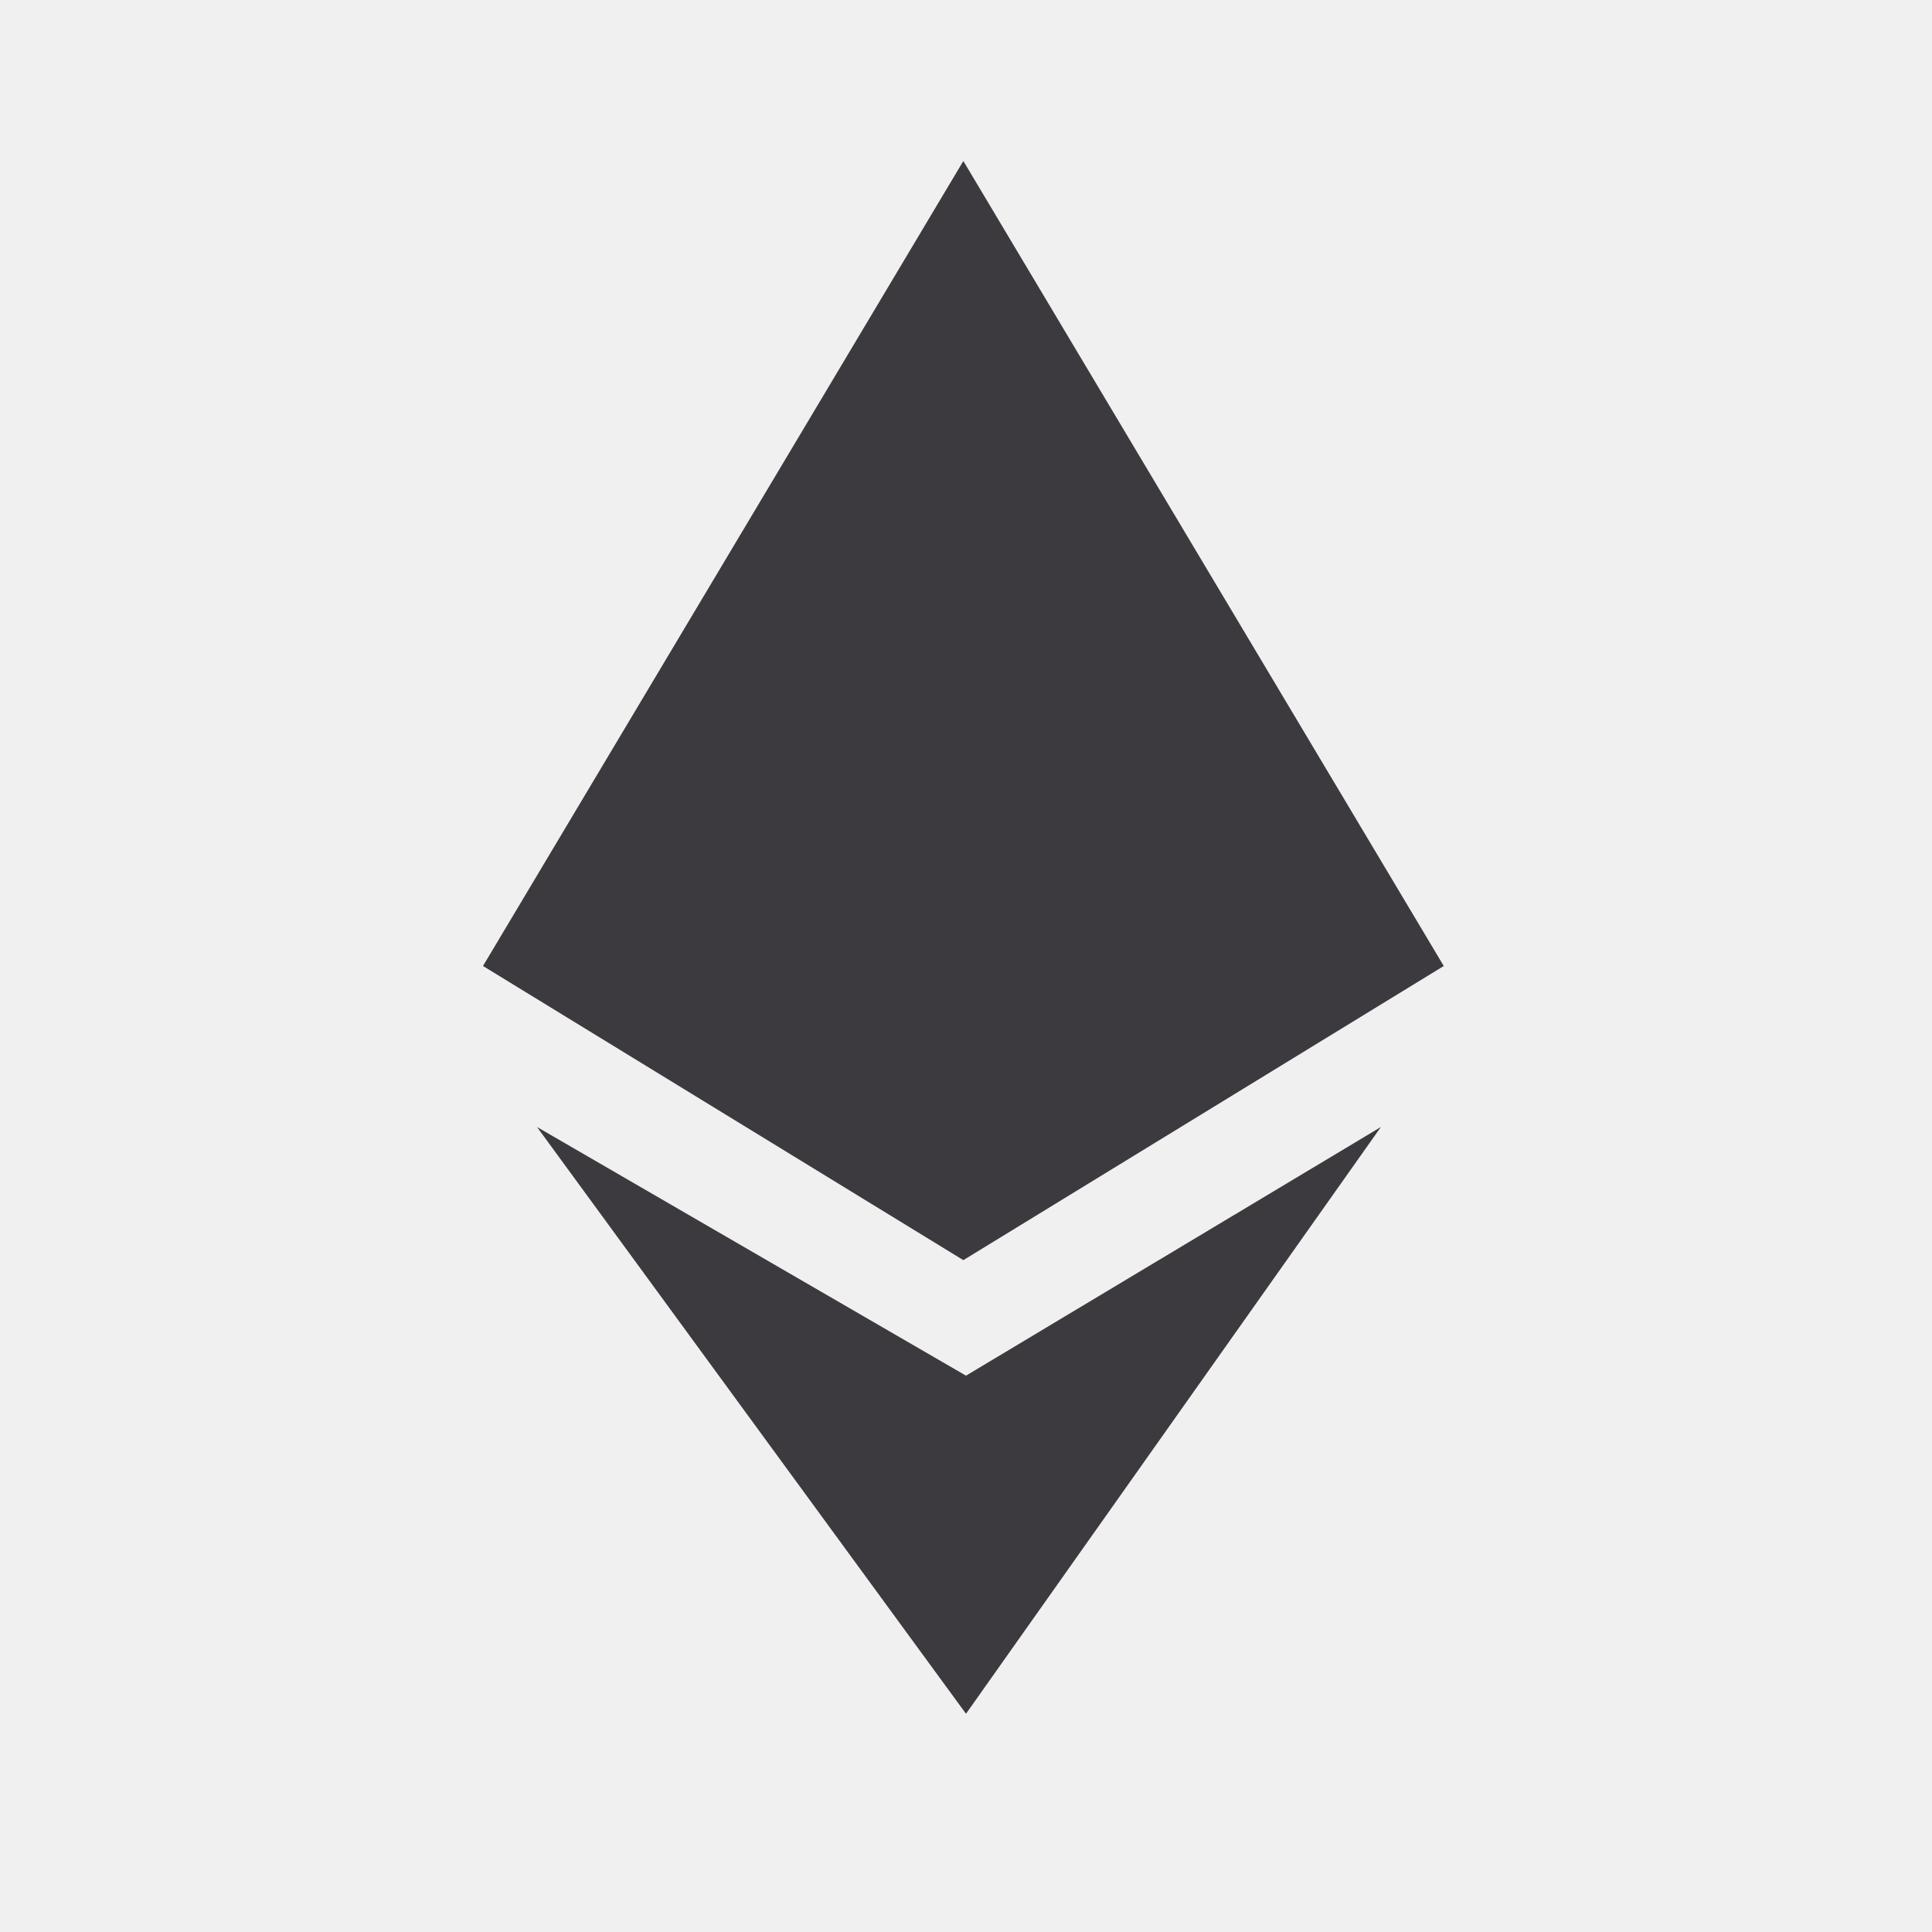
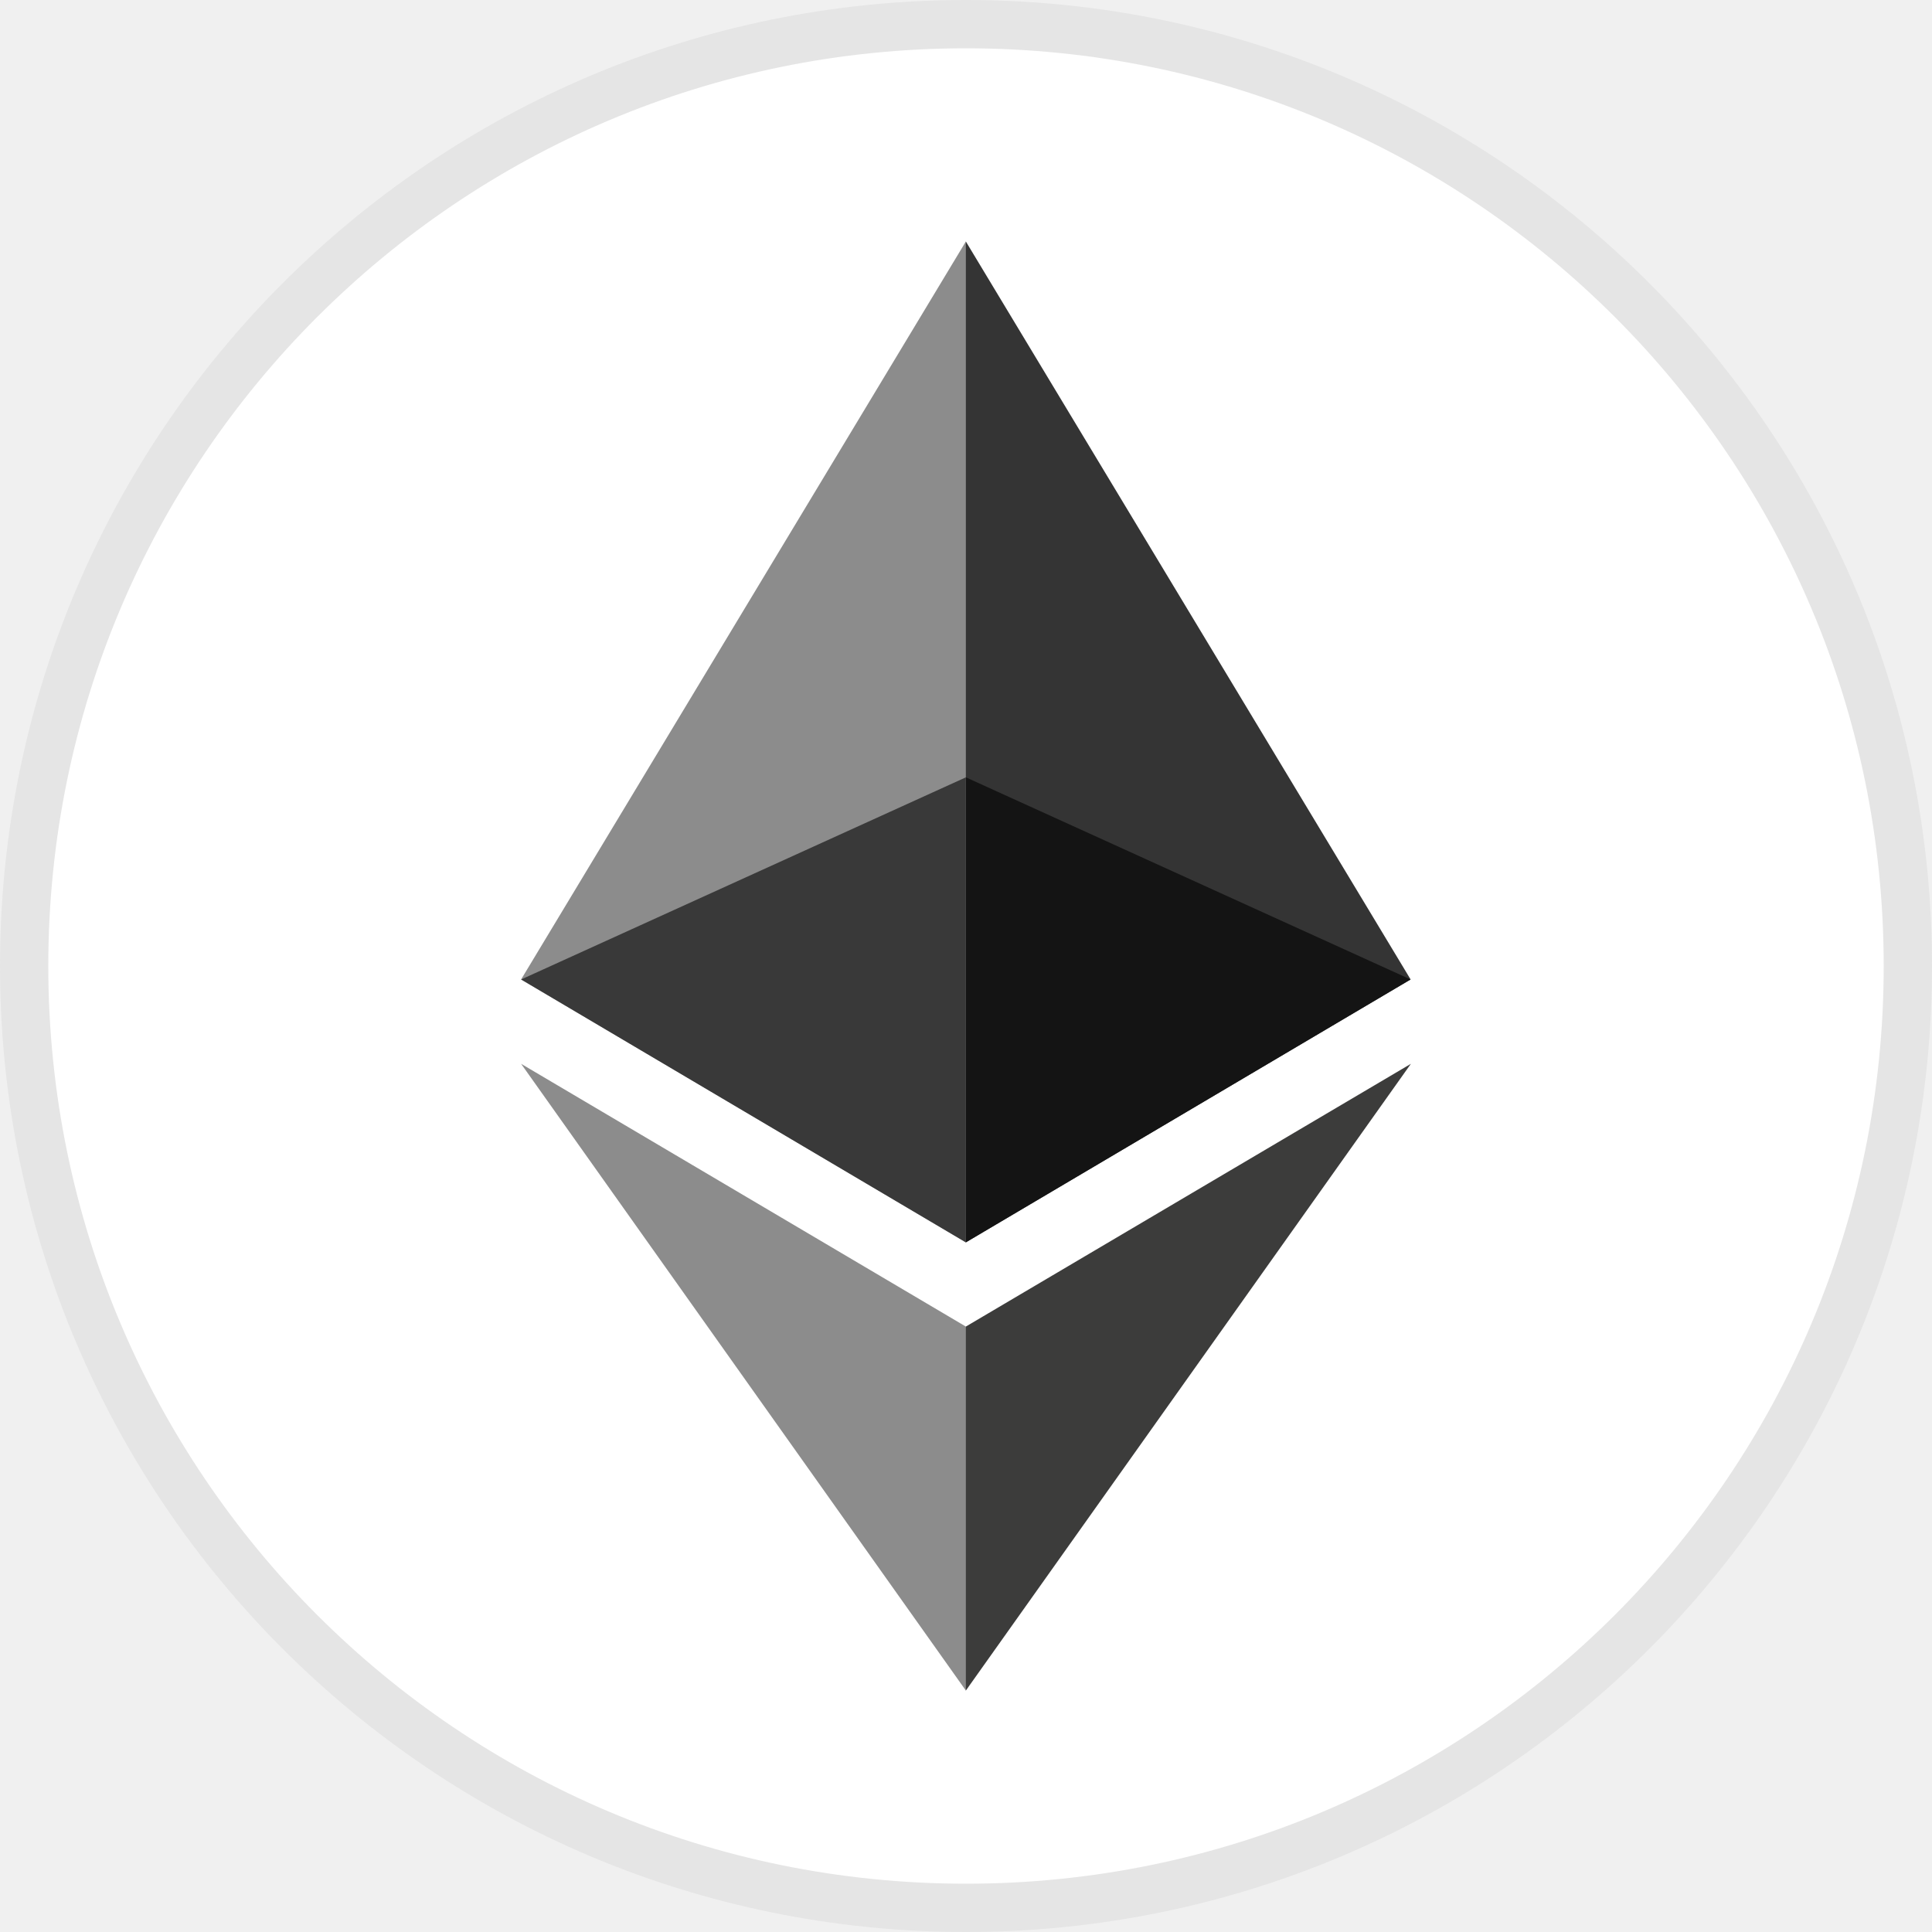
- <svg xmlns="http://www.w3.org/2000/svg" width="24px" height="24px" viewBox="0 0 24 24" version="1.1">
-   <g id="Logo/Crypto/ETH">
-     <path d="M0 10L5.967 0L11.935 10L5.967 13.654L0 10ZM6 15.089L0.671 12L6 19.289L11.154 12L6 15.089Z" transform="translate(6 2)" id="Combined-Shape" fill="#3C3A3E" fill-rule="evenodd" stroke="none" />
-   </g>
+ <svg xmlns="http://www.w3.org/2000/svg" width="40" height="40" viewBox="0 0 40 40" fill="none">
+   <circle cx="20" cy="20" r="19.5" fill="white" stroke="#E5E5E5" />
+   <path d="M19.997 5L19.796 5.684V25.52L19.997 25.721L29.205 20.278L19.997 5Z" fill="#343434" />
+   <path d="M19.997 5L10.789 20.278L19.997 25.721V16.093V5Z" fill="#8C8C8C" />
+   <path d="M19.997 27.465L19.884 27.604V34.67L19.997 35.001L29.211 22.025L19.997 27.465Z" fill="#3C3C3B" />
+   <path d="M19.997 35.001V27.465L10.789 22.025L19.997 35.001Z" fill="#8C8C8C" />
+   <path d="M19.997 25.722L29.205 20.279L19.997 16.094V25.722Z" fill="#141414" />
+   <path d="M10.789 20.279L19.997 25.722V16.094L10.789 20.279Z" fill="#393939" />
</svg>
